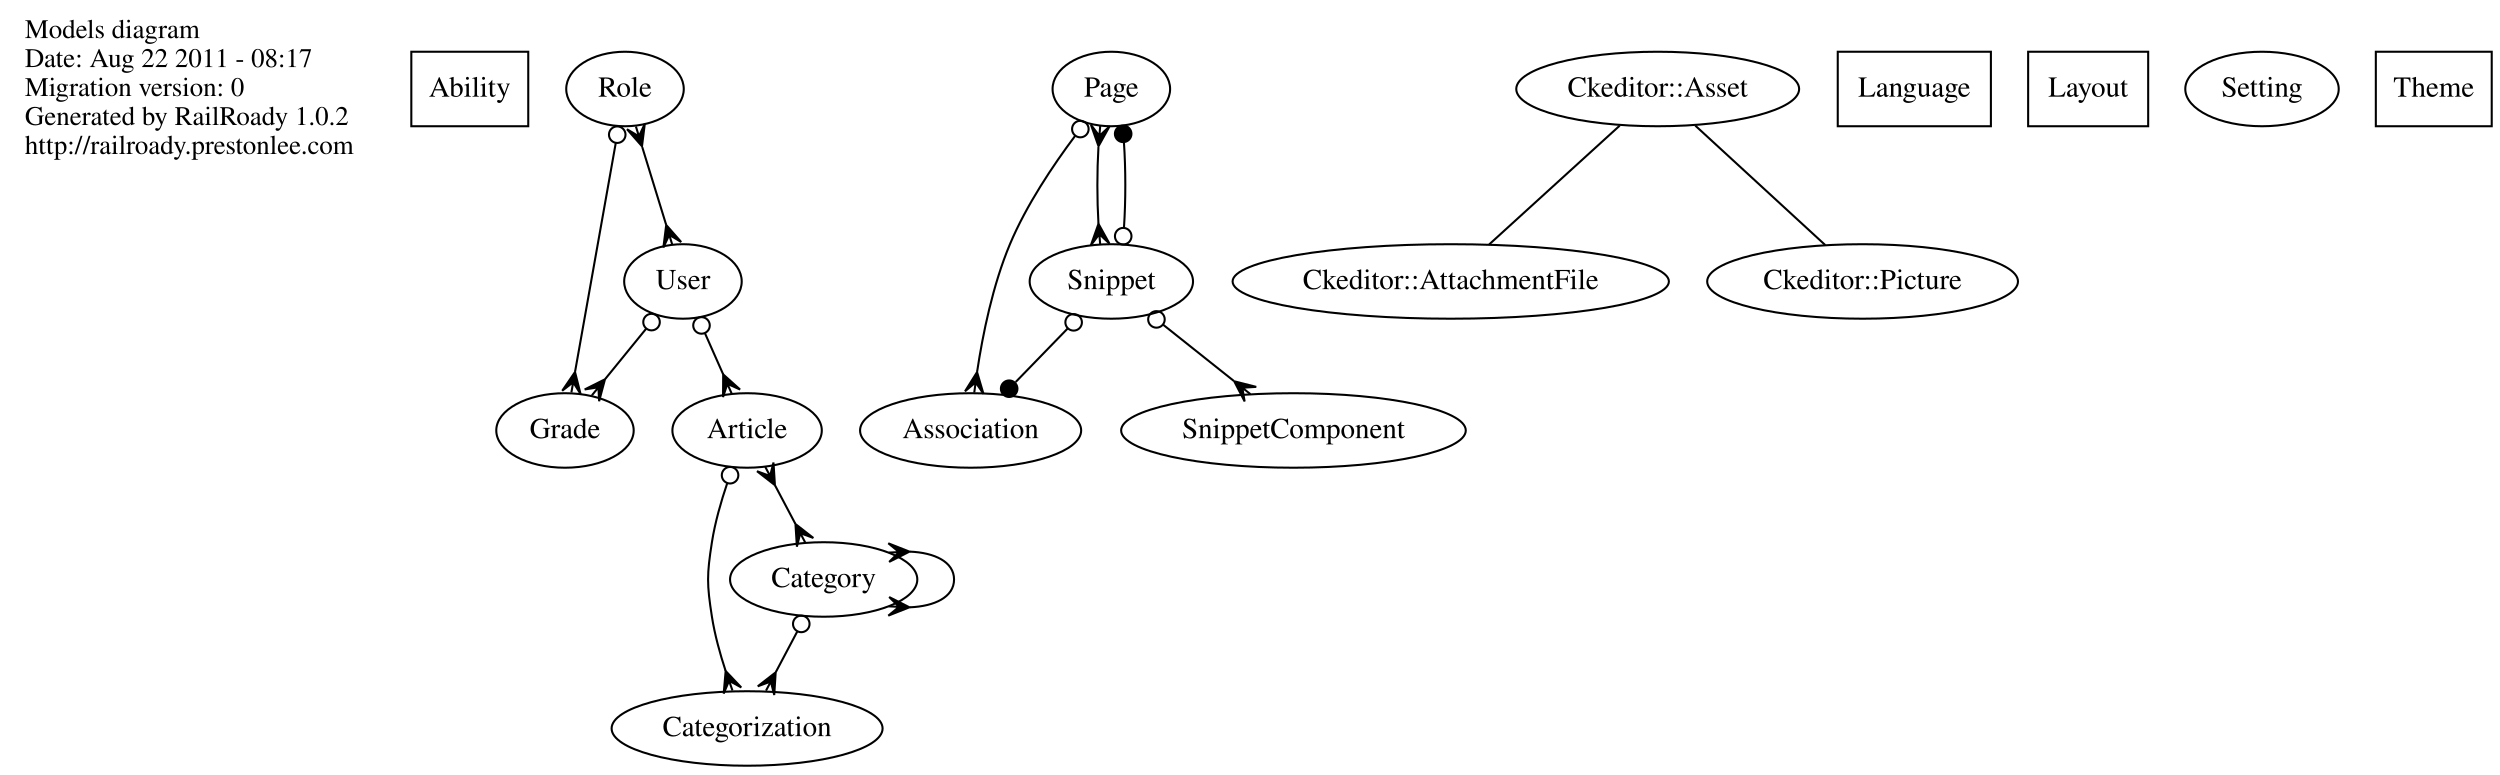
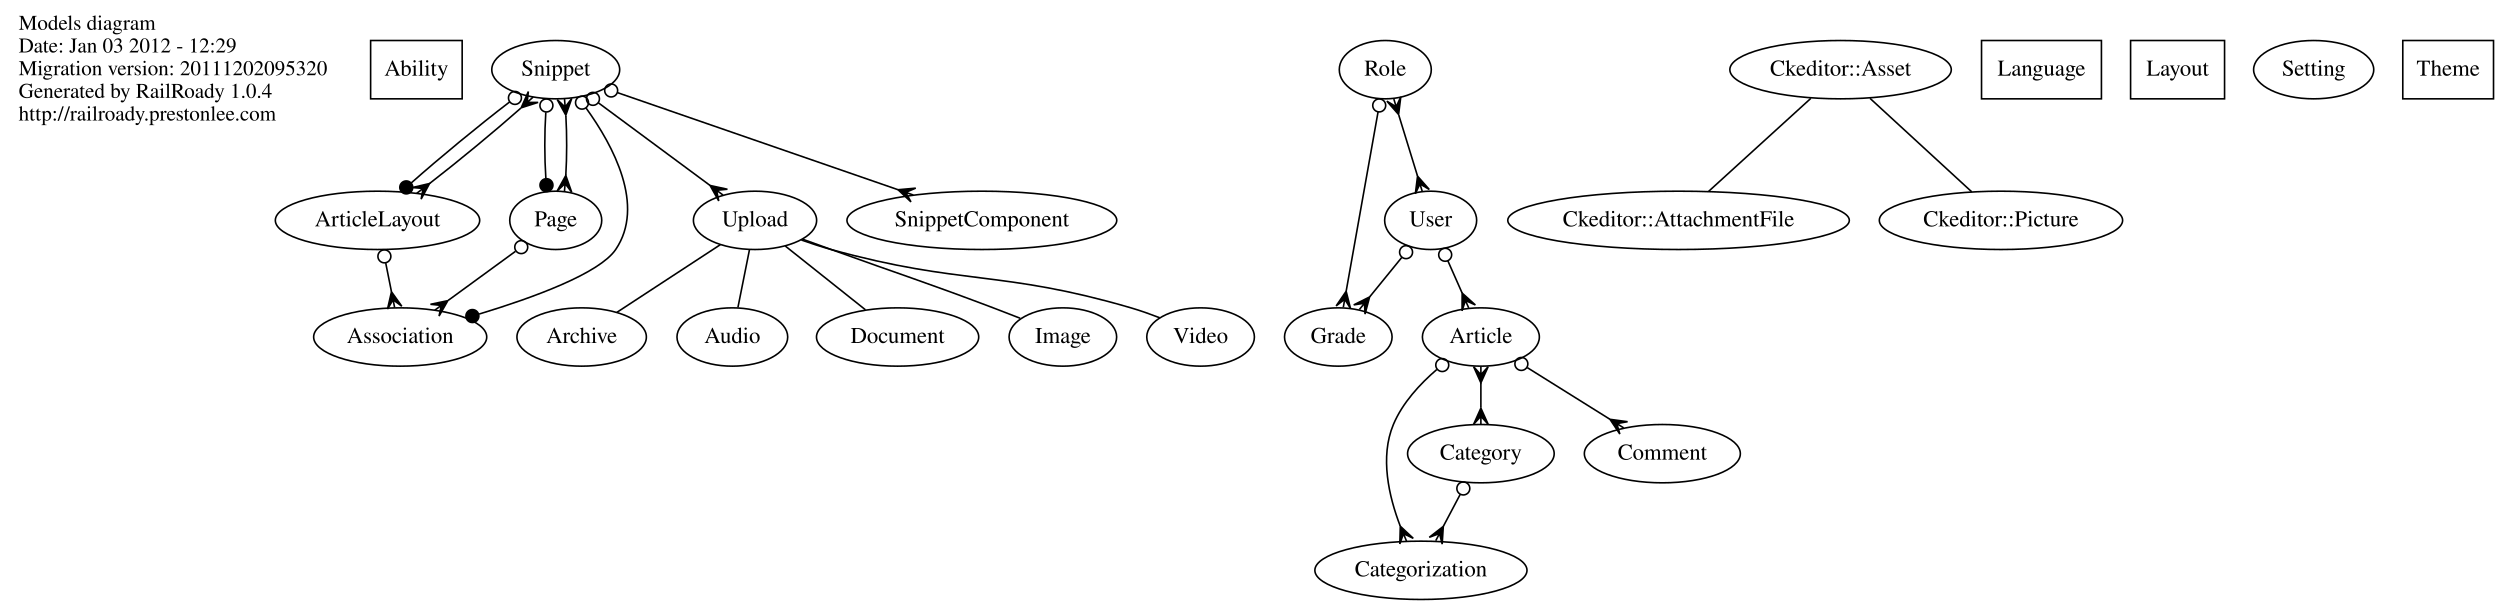
- <svg xmlns="http://www.w3.org/2000/svg" width="1208pt" height="374pt" viewBox="0.00 0.00 1208.00 374.00">
+ <svg xmlns="http://www.w3.org/2000/svg" width="1543pt" height="374pt" viewBox="0.00 0.00 1543.00 374.00">
  <g id="graph1" class="graph" transform="scale(1 1) rotate(0) translate(4 370)">
-     <polygon fill="white" stroke="white" points="-4,5 -4,-370 1205,-370 1205,5 -4,5" />
+     <polygon fill="white" stroke="white" points="-4,5 -4,-370 1540,-370 1540,5 -4,5" />
    <g id="node1" class="node">
-       <text text-anchor="start" x="8" y="-351.6" font-family="Times,serif" font-size="13.00">Models diagram</text>
-       <text text-anchor="start" x="8" y="-337.6" font-family="Times,serif" font-size="13.00">Date: Aug 22 2011 - 08:17</text>
-       <text text-anchor="start" x="8" y="-323.6" font-family="Times,serif" font-size="13.00">Migration version: 0</text>
-       <text text-anchor="start" x="8" y="-309.6" font-family="Times,serif" font-size="13.00">Generated by RailRoady 1.0.2</text>
-       <text text-anchor="start" x="8" y="-295.6" font-family="Times,serif" font-size="13.00">http://railroady.prestonlee.com</text>
+       <text text-anchor="start" x="7.5" y="-351.6" font-family="Times,serif" font-size="13.00">Models diagram</text>
+       <text text-anchor="start" x="7.5" y="-337.6" font-family="Times,serif" font-size="13.00">Date: Jan 03 2012 - 12:29</text>
+       <text text-anchor="start" x="7.5" y="-323.6" font-family="Times,serif" font-size="13.00">Migration version: 20111202095320</text>
+       <text text-anchor="start" x="7.5" y="-309.6" font-family="Times,serif" font-size="13.00">Generated by RailRoady 1.0.4</text>
+       <text text-anchor="start" x="7.5" y="-295.6" font-family="Times,serif" font-size="13.00">http://railroady.prestonlee.com</text>
    </g>
    <g id="node2" class="node">
-       <polygon fill="none" stroke="black" points="251.25,-345 194.75,-345 194.75,-309 251.25,-309 251.25,-345" />
-       <text text-anchor="middle" x="223" y="-323.3" font-family="Times,serif" font-size="14.00">Ability</text>
+       <polygon fill="none" stroke="black" points="281.25,-345 224.75,-345 224.75,-309 281.25,-309 281.25,-345" />
+       <text text-anchor="middle" x="253" y="-323.3" font-family="Times,serif" font-size="14.00">Ability</text>
    </g>
    <g id="node3" class="node">
-       <ellipse fill="none" stroke="black" cx="357" cy="-162" rx="36.096" ry="18" />
-       <text text-anchor="middle" x="357" y="-158.3" font-family="Times,serif" font-size="14.00">Article</text>
+       <ellipse fill="none" stroke="black" cx="355" cy="-162" rx="39.946" ry="18" />
+       <text text-anchor="middle" x="355" y="-158.3" font-family="Times,serif" font-size="14.00">Archive</text>
+     </g>
+     <g id="node4" class="node">
+       <ellipse fill="none" stroke="black" cx="910" cy="-162" rx="36.096" ry="18" />
+       <text text-anchor="middle" x="910" y="-158.3" font-family="Times,serif" font-size="14.00">Article</text>
+     </g>
+     <g id="node8" class="node">
+       <ellipse fill="none" stroke="black" cx="873" cy="-18" rx="65.466" ry="18" />
+       <text text-anchor="middle" x="873" y="-14.3" font-family="Times,serif" font-size="14.00">Categorization</text>
+     </g>
+     <g id="edge4" class="edge">
+       <path fill="none" stroke="black" d="M882.839,-141.982C872.376,-133.013 861.599,-121.341 856,-108 847.576,-87.929 853.226,-63.552 860.196,-45.389" />
+       <ellipse fill="none" stroke="black" cx="886.161" cy="-144.685" rx="4" ry="4" />
+       <polygon fill="black" stroke="black" points="860.263,-45.23 868.274,-37.742 862.193,-40.617 864.123,-36.005 864.123,-36.005 864.123,-36.005 862.193,-40.617 859.972,-34.268 860.263,-45.23 860.263,-45.23" />
+     </g>
+     <g id="node9" class="node">
+       <ellipse fill="none" stroke="black" cx="910" cy="-90" rx="45.244" ry="18" />
+       <text text-anchor="middle" x="910" y="-86.3" font-family="Times,serif" font-size="14.00">Category</text>
+     </g>
+     <g id="edge6" class="edge">
+       <path fill="none" stroke="black" d="M910,-133.665C910,-128.687 910,-123.491 910,-118.507" />
+       <polygon fill="black" stroke="black" points="910,-133.697 905.5,-143.697 910,-138.697 910,-143.697 910,-143.697 910,-143.697 910,-138.697 914.5,-143.697 910,-133.697 910,-133.697" />
+       <polygon fill="black" stroke="black" points="910,-118.104 914.5,-108.104 910,-113.104 910,-108.104 910,-108.104 910,-108.104 910,-113.104 905.5,-108.104 910,-118.104 910,-118.104" />
+     </g>
+     <g id="node13" class="node">
+       <ellipse fill="none" stroke="black" cx="1022" cy="-90" rx="48.144" ry="18" />
+       <text text-anchor="middle" x="1022" y="-86.3" font-family="Times,serif" font-size="14.00">Comment</text>
+     </g>
+     <g id="edge8" class="edge">
+       <path fill="none" stroke="black" d="M938.63,-143.106C954.181,-133.387 973.466,-121.334 989.569,-111.269" />
+       <ellipse fill="none" stroke="black" cx="934.987" cy="-145.383" rx="4" ry="4" />
+       <polygon fill="black" stroke="black" points="989.665,-111.209 1000.53,-109.725 993.905,-108.559 998.145,-105.909 998.145,-105.909 998.145,-105.909 993.905,-108.559 995.76,-102.093 989.665,-111.209 989.665,-111.209" />
    </g>
    <g id="node5" class="node">
-       <ellipse fill="none" stroke="black" cx="357" cy="-18" rx="65.466" ry="18" />
-       <text text-anchor="middle" x="357" y="-14.3" font-family="Times,serif" font-size="14.00">Categorization</text>
+       <ellipse fill="none" stroke="black" cx="229" cy="-234" rx="63.067" ry="18" />
+       <text text-anchor="middle" x="229" y="-230.3" font-family="Times,serif" font-size="14.00">ArticleLayout</text>
+     </g>
+     <g id="node6" class="node">
+       <ellipse fill="none" stroke="black" cx="243" cy="-162" rx="53.418" ry="18" />
+       <text text-anchor="middle" x="243" y="-158.3" font-family="Times,serif" font-size="14.00">Association</text>
+     </g>
+     <g id="edge10" class="edge">
+       <path fill="none" stroke="black" d="M234.072,-207.64C235.216,-201.92 236.434,-195.828 237.592,-190.042" />
+       <ellipse fill="none" stroke="black" cx="233.245" cy="-211.774" rx="4" ry="4" />
+       <polygon fill="black" stroke="black" points="237.618,-189.91 243.992,-180.987 238.599,-185.007 239.579,-180.104 239.579,-180.104 239.579,-180.104 238.599,-185.007 235.167,-179.222 237.618,-189.91 237.618,-189.91" />
+     </g>
+     <g id="node22" class="node">
+       <ellipse fill="none" stroke="black" cx="339" cy="-327" rx="39.469" ry="18" />
+       <text text-anchor="middle" x="339" y="-323.3" font-family="Times,serif" font-size="14.00">Snippet</text>
+     </g>
+     <g id="edge12" class="edge">
+       <path fill="none" stroke="black" d="M261.205,-256.795C279.333,-270.831 301.372,-289.042 317.447,-303.26" />
+       <polygon fill="black" stroke="black" points="261.133,-256.74 255.918,-247.093 257.159,-253.705 253.186,-250.669 253.186,-250.669 253.186,-250.669 257.159,-253.705 250.454,-254.245 261.133,-256.74 261.133,-256.74" />
+       <polygon fill="black" stroke="black" points="317.671,-303.462 322.097,-313.495 321.389,-306.805 325.106,-310.149 325.106,-310.149 325.106,-310.149 321.389,-306.805 328.116,-306.803 317.671,-303.462 317.671,-303.462" />
+     </g>
+     <g id="node7" class="node">
+       <ellipse fill="none" stroke="black" cx="448" cy="-162" rx="34.171" ry="18" />
+       <text text-anchor="middle" x="448" y="-158.3" font-family="Times,serif" font-size="14.00">Audio</text>
+     </g>
+     <g id="edge16" class="edge">
+       <path fill="none" stroke="black" d="M897.223,-64.827C893.886,-58.515 890.274,-51.681 886.883,-45.266" />
+       <ellipse fill="none" stroke="black" cx="899.174" cy="-68.519" rx="4" ry="4" />
+       <polygon fill="black" stroke="black" points="886.804,-45.116 886.11,-34.172 884.468,-40.696 882.131,-36.275 882.131,-36.275 882.131,-36.275 884.468,-40.696 878.153,-38.378 886.804,-45.116 886.804,-45.116" />
+     </g>
+     <g id="node10" class="node">
+       <ellipse fill="none" stroke="black" cx="1132" cy="-327" rx="68.342" ry="18" />
+       <text text-anchor="middle" x="1132" y="-323.3" font-family="Times,serif" font-size="14.00">Ckeditor::Asset</text>
+     </g>
+     <g id="node11" class="node">
+       <ellipse fill="none" stroke="black" cx="1032" cy="-234" rx="105.411" ry="18" />
+       <text text-anchor="middle" x="1032" y="-230.3" font-family="Times,serif" font-size="14.00">Ckeditor::AttachmentFile</text>
+     </g>
+     <g id="edge18" class="edge">
+       <path fill="none" stroke="black" d="M1113.66,-309.309C1095.73,-292.992 1068.57,-268.279 1050.56,-251.893" />
+     </g>
+     <g id="node12" class="node">
+       <ellipse fill="none" stroke="black" cx="1231" cy="-234" rx="75.09" ry="18" />
+       <text text-anchor="middle" x="1231" y="-230.3" font-family="Times,serif" font-size="14.00">Ckeditor::Picture</text>
+     </g>
+     <g id="edge20" class="edge">
+       <path fill="none" stroke="black" d="M1150.16,-309.309C1168.02,-292.89 1195.13,-267.968 1212.96,-251.585" />
+     </g>
+     <g id="node14" class="node">
+       <ellipse fill="none" stroke="black" cx="550" cy="-162" rx="50.068" ry="18" />
+       <text text-anchor="middle" x="550" y="-158.3" font-family="Times,serif" font-size="14.00">Document</text>
+     </g>
+     <g id="node15" class="node">
+       <ellipse fill="none" stroke="black" cx="822" cy="-162" rx="33.199" ry="18" />
+       <text text-anchor="middle" x="822" y="-158.3" font-family="Times,serif" font-size="14.00">Grade</text>
+     </g>
+     <g id="node16" class="node">
+       <ellipse fill="none" stroke="black" cx="652" cy="-162" rx="33.199" ry="18" />
+       <text text-anchor="middle" x="652" y="-158.3" font-family="Times,serif" font-size="14.00">Image</text>
+     </g>
+     <g id="node17" class="node">
+       <polygon fill="none" stroke="black" points="1293,-345 1219,-345 1219,-309 1293,-309 1293,-345" />
+       <text text-anchor="middle" x="1256" y="-323.3" font-family="Times,serif" font-size="14.00">Language</text>
+     </g>
+     <g id="node18" class="node">
+       <polygon fill="none" stroke="black" points="1369,-345 1311,-345 1311,-309 1369,-309 1369,-345" />
+       <text text-anchor="middle" x="1340" y="-323.3" font-family="Times,serif" font-size="14.00">Layout</text>
+     </g>
+     <g id="node19" class="node">
+       <ellipse fill="none" stroke="black" cx="339" cy="-234" rx="28.395" ry="18" />
+       <text text-anchor="middle" x="339" y="-230.3" font-family="Times,serif" font-size="14.00">Page</text>
+     </g>
+     <g id="edge26" class="edge">
+       <path fill="none" stroke="black" d="M314.175,-214.899C301.505,-205.66 285.999,-194.353 272.698,-184.655" />
+       <ellipse fill="none" stroke="black" cx="317.711" cy="-217.477" rx="4" ry="4" />
+       <polygon fill="black" stroke="black" points="272.408,-184.443 266.979,-174.916 268.368,-181.497 264.328,-178.552 264.328,-178.552 264.328,-178.552 268.368,-181.497 261.677,-182.188 272.408,-184.443 272.408,-184.443" />
+     </g>
+     <g id="edge28" class="edge">
+       <path fill="none" stroke="black" d="M345.209,-261.697C345.914,-273.271 345.93,-286.814 345.258,-298.479" />
+       <polygon fill="black" stroke="black" points="345.209,-261.697 348.853,-251.354 344.789,-256.715 344.369,-251.732 344.369,-251.732 344.369,-251.732 344.789,-256.715 339.885,-252.11 345.209,-261.697 345.209,-261.697" />
+       <polygon fill="black" stroke="black" points="345.222,-298.917 339.926,-308.519 344.817,-303.9 344.411,-308.884 344.411,-308.884 344.411,-308.884 344.817,-303.9 348.897,-309.249 345.222,-298.917 345.222,-298.917" />
+     </g>
+     <g id="node20" class="node">
+       <ellipse fill="none" stroke="black" cx="851" cy="-327" rx="28.395" ry="18" />
+       <text text-anchor="middle" x="851" y="-323.3" font-family="Times,serif" font-size="14.00">Role</text>
+     </g>
+     <g id="edge30" class="edge">
+       <path fill="none" stroke="black" d="M846.542,-300.945C841.23,-271.085 832.383,-221.36 826.888,-190.473" />
+       <ellipse fill="none" stroke="black" cx="847.251" cy="-304.926" rx="4" ry="4" />
+       <polygon fill="black" stroke="black" points="826.847,-190.242 829.526,-179.609 825.971,-185.319 825.095,-180.397 825.095,-180.397 825.095,-180.397 825.971,-185.319 820.665,-181.185 826.847,-190.242 826.847,-190.242" />
+     </g>
+     <g id="node25" class="node">
+       <ellipse fill="none" stroke="black" cx="879" cy="-234" rx="28.395" ry="18" />
+       <text text-anchor="middle" x="879" y="-230.3" font-family="Times,serif" font-size="14.00">User</text>
+     </g>
+     <g id="edge32" class="edge">
+       <path fill="none" stroke="black" d="M859.332,-298.922C862.978,-287.073 867.24,-273.218 870.864,-261.443" />
+       <polygon fill="black" stroke="black" points="859.208,-299.326 851.966,-307.56 857.737,-304.105 856.267,-308.884 856.267,-308.884 856.267,-308.884 857.737,-304.105 860.568,-310.207 859.208,-299.326 859.208,-299.326" />
+       <polygon fill="black" stroke="black" points="870.911,-261.29 878.153,-253.056 872.381,-256.511 873.852,-251.732 873.852,-251.732 873.852,-251.732 872.381,-256.511 869.551,-250.409 870.911,-261.29 870.911,-261.29" />
+     </g>
+     <g id="node21" class="node">
+       <ellipse fill="none" stroke="black" cx="1424" cy="-327" rx="37.07" ry="18" />
+       <text text-anchor="middle" x="1424" y="-323.3" font-family="Times,serif" font-size="14.00">Setting</text>
+     </g>
+     <g id="edge38" class="edge">
+       <path fill="none" stroke="black" d="M310.621,-307.149C291.571,-292.581 267.063,-272.386 249.792,-257.066" />
+       <ellipse fill="none" stroke="black" cx="313.826" cy="-309.57" rx="4" ry="4" />
+       <ellipse fill="black" stroke="black" cx="246.755" cy="-254.336" rx="4" ry="4" />
+     </g>
+     <g id="edge34" class="edge">
+       <path fill="none" stroke="black" d="M357.709,-303.33C374.633,-279.894 394.318,-243.018 376,-216 365.992,-201.239 325.416,-186.374 291.685,-176.159" />
+       <ellipse fill="none" stroke="black" cx="355.216" cy="-306.654" rx="4" ry="4" />
+       <ellipse fill="black" stroke="black" cx="287.558" cy="-174.933" rx="4" ry="4" />
+     </g>
+     <g id="edge36" class="edge">
+       <path fill="none" stroke="black" d="M332.878,-300.674C332.033,-287.976 332.041,-272.651 332.9,-259.999" />
+       <ellipse fill="none" stroke="black" cx="333.244" cy="-304.898" rx="4" ry="4" />
+       <ellipse fill="black" stroke="black" cx="333.279" cy="-255.717" rx="4" ry="4" />
+     </g>
+     <g id="node24" class="node">
+       <ellipse fill="none" stroke="black" cx="462" cy="-234" rx="38.021" ry="18" />
+       <text text-anchor="middle" x="462" y="-230.3" font-family="Times,serif" font-size="14.00">Upload</text>
+     </g>
+     <g id="edge42" class="edge">
+       <path fill="none" stroke="black" d="M365.283,-306.555C385.565,-291.549 413.556,-270.841 434.208,-255.562" />
+       <ellipse fill="none" stroke="black" cx="361.978" cy="-309" rx="4" ry="4" />
+       <polygon fill="black" stroke="black" points="434.248,-255.532 444.963,-253.202 438.267,-252.558 442.287,-249.584 442.287,-249.584 442.287,-249.584 438.267,-252.558 439.611,-245.967 434.248,-255.532 434.248,-255.532" />
+     </g>
+     <g id="node47" class="node">
+       <ellipse fill="none" stroke="black" cx="602" cy="-234" rx="83.265" ry="18" />
+       <text text-anchor="middle" x="602" y="-230.3" font-family="Times,serif" font-size="14.00">SnippetComponent</text>
+     </g>
+     <g id="edge40" class="edge">
+       <path fill="none" stroke="black" d="M377.198,-312.783C422.811,-297.001 499.312,-270.531 550.216,-252.918" />
+       <ellipse fill="none" stroke="black" cx="373.206" cy="-314.164" rx="4" ry="4" />
+       <polygon fill="black" stroke="black" points="550.274,-252.898 561.196,-253.88 554.999,-251.263 559.725,-249.628 559.725,-249.628 559.725,-249.628 554.999,-251.263 558.253,-245.375 550.274,-252.898 550.274,-252.898" />
+     </g>
+     <g id="node23" class="node">
+       <polygon fill="none" stroke="black" points="1535,-345 1479,-345 1479,-309 1535,-309 1535,-345" />
+       <text text-anchor="middle" x="1507" y="-323.3" font-family="Times,serif" font-size="14.00">Theme</text>
    </g>
    <g id="edge2" class="edge">
-       <path fill="none" stroke="black" d="M347.377,-136.454C344.387,-127.627 341.487,-117.502 340,-108 337.527,-92.192 337.527,-87.808 340,-72 341.359,-63.312 343.9,-54.104 346.611,-45.843" />
-       <ellipse fill="none" stroke="black" cx="348.77" cy="-140.372" rx="4" ry="4" />
-       <polygon fill="black" stroke="black" points="346.635,-45.775 354.182,-37.819 348.284,-41.055 349.934,-36.335 349.934,-36.335 349.934,-36.335 348.284,-41.055 345.686,-34.85 346.635,-45.775 346.635,-45.775" />
-     </g>
-     <g id="node6" class="node">
-       <ellipse fill="none" stroke="black" cx="394" cy="-90" rx="45.244" ry="18" />
-       <text text-anchor="middle" x="394" y="-86.3" font-family="Times,serif" font-size="14.00">Category</text>
-     </g>
-     <g id="edge4" class="edge">
-       <path fill="none" stroke="black" d="M370.561,-135.345C373.727,-129.354 377.102,-122.97 380.275,-116.966" />
-       <polygon fill="black" stroke="black" points="370.442,-135.57 361.79,-142.308 368.105,-139.99 365.768,-144.411 365.768,-144.411 365.768,-144.411 368.105,-139.99 369.747,-146.514 370.442,-135.57 370.442,-135.57" />
-       <polygon fill="black" stroke="black" points="380.364,-116.797 389.016,-110.059 382.701,-112.377 385.037,-107.956 385.037,-107.956 385.037,-107.956 382.701,-112.377 381.059,-105.853 380.364,-116.797 380.364,-116.797" />
-     </g>
-     <g id="node4" class="node">
-       <ellipse fill="none" stroke="black" cx="465" cy="-162" rx="53.418" ry="18" />
-       <text text-anchor="middle" x="465" y="-158.3" font-family="Times,serif" font-size="14.00">Association</text>
-     </g>
-     <g id="edge6" class="edge">
-       <path fill="none" stroke="black" d="M381.223,-64.827C377.886,-58.515 374.274,-51.681 370.883,-45.266" />
-       <ellipse fill="none" stroke="black" cx="383.174" cy="-68.519" rx="4" ry="4" />
-       <polygon fill="black" stroke="black" points="370.804,-45.116 370.11,-34.172 368.468,-40.696 366.131,-36.275 366.131,-36.275 366.131,-36.275 368.468,-40.696 362.153,-38.378 370.804,-45.116 370.804,-45.116" />
-     </g>
-     <g id="edge8" class="edge">
-       <path fill="none" stroke="black" d="M435.586,-103.456C447.659,-102.974 457,-98.489 457,-90 457,-81.511 447.659,-77.026 435.586,-76.544" />
-       <polygon fill="black" stroke="black" points="435.432,-103.449 425.652,-98.49 430.437,-103.217 425.443,-102.985 425.443,-102.985 425.443,-102.985 430.437,-103.217 425.234,-107.48 435.432,-103.449 435.432,-103.449" />
-       <polygon fill="black" stroke="black" points="435.432,-76.551 425.234,-72.52 430.437,-76.783 425.443,-77.015 425.443,-77.015 425.443,-77.015 430.437,-76.783 425.652,-81.51 435.432,-76.551 435.432,-76.551" />
-     </g>
-     <g id="node7" class="node">
-       <ellipse fill="none" stroke="black" cx="797" cy="-327" rx="68.342" ry="18" />
-       <text text-anchor="middle" x="797" y="-323.3" font-family="Times,serif" font-size="14.00">Ckeditor::Asset</text>
-     </g>
-     <g id="node8" class="node">
-       <ellipse fill="none" stroke="black" cx="697" cy="-234" rx="105.411" ry="18" />
-       <text text-anchor="middle" x="697" y="-230.3" font-family="Times,serif" font-size="14.00">Ckeditor::AttachmentFile</text>
-     </g>
-     <g id="edge10" class="edge">
-       <path fill="none" stroke="black" d="M778.658,-309.309C760.728,-292.992 733.57,-268.279 715.564,-251.893" />
-     </g>
-     <g id="node9" class="node">
-       <ellipse fill="none" stroke="black" cx="896" cy="-234" rx="75.09" ry="18" />
-       <text text-anchor="middle" x="896" y="-230.3" font-family="Times,serif" font-size="14.00">Ckeditor::Picture</text>
-     </g>
-     <g id="edge12" class="edge">
-       <path fill="none" stroke="black" d="M815.158,-309.309C833.021,-292.89 860.134,-267.968 877.957,-251.585" />
-     </g>
-     <g id="node10" class="node">
-       <ellipse fill="none" stroke="black" cx="269" cy="-162" rx="33.199" ry="18" />
-       <text text-anchor="middle" x="269" y="-158.3" font-family="Times,serif" font-size="14.00">Grade</text>
-     </g>
-     <g id="node11" class="node">
-       <polygon fill="none" stroke="black" points="958,-345 884,-345 884,-309 958,-309 958,-345" />
-       <text text-anchor="middle" x="921" y="-323.3" font-family="Times,serif" font-size="14.00">Language</text>
-     </g>
-     <g id="node12" class="node">
-       <polygon fill="none" stroke="black" points="1034,-345 976,-345 976,-309 1034,-309 1034,-345" />
-       <text text-anchor="middle" x="1005" y="-323.3" font-family="Times,serif" font-size="14.00">Layout</text>
-     </g>
-     <g id="node13" class="node">
-       <ellipse fill="none" stroke="black" cx="533" cy="-327" rx="28.395" ry="18" />
-       <text text-anchor="middle" x="533" y="-323.3" font-family="Times,serif" font-size="14.00">Page</text>
+       <path fill="none" stroke="black" d="M440.604,-219.003C422.064,-206.874 395.362,-189.405 376.726,-177.213" />
    </g>
    <g id="edge14" class="edge">
-       <path fill="none" stroke="black" d="M515.479,-304.317C504.89,-290.189 491.947,-270.923 484,-252 475.703,-232.244 470.865,-208.442 468.149,-190.425" />
-       <ellipse fill="none" stroke="black" cx="518.023" cy="-307.64" rx="4" ry="4" />
-       <polygon fill="black" stroke="black" points="468.119,-190.208 471.21,-179.687 467.436,-185.255 466.753,-180.302 466.753,-180.302 466.753,-180.302 467.436,-185.255 462.295,-180.917 468.119,-190.208 468.119,-190.208" />
-     </g>
-     <g id="node16" class="node">
-       <ellipse fill="none" stroke="black" cx="533" cy="-234" rx="39.469" ry="18" />
-       <text text-anchor="middle" x="533" y="-230.3" font-family="Times,serif" font-size="14.00">Snippet</text>
-     </g>
-     <g id="edge16" class="edge">
-       <path fill="none" stroke="black" d="M526.767,-298.912C526.075,-287.232 526.078,-273.604 526.776,-261.941" />
-       <polygon fill="black" stroke="black" points="526.803,-299.344 523.152,-309.684 527.22,-304.327 527.636,-309.309 527.636,-309.309 527.636,-309.309 527.22,-304.327 532.12,-308.935 526.803,-299.344 526.803,-299.344" />
-       <polygon fill="black" stroke="black" points="526.783,-261.859 532.098,-252.267 527.198,-256.876 527.613,-251.893 527.613,-251.893 527.613,-251.893 527.198,-256.876 523.129,-251.519 526.783,-261.859 526.783,-261.859" />
-     </g>
-     <g id="node14" class="node">
-       <ellipse fill="none" stroke="black" cx="298" cy="-327" rx="28.395" ry="18" />
-       <text text-anchor="middle" x="298" y="-323.3" font-family="Times,serif" font-size="14.00">Role</text>
-     </g>
-     <g id="edge18" class="edge">
-       <path fill="none" stroke="black" d="M293.542,-300.945C288.23,-271.085 279.383,-221.36 273.888,-190.473" />
-       <ellipse fill="none" stroke="black" cx="294.251" cy="-304.926" rx="4" ry="4" />
-       <polygon fill="black" stroke="black" points="273.847,-190.242 276.526,-179.609 272.971,-185.319 272.095,-180.397 272.095,-180.397 272.095,-180.397 272.971,-185.319 267.665,-181.185 273.847,-190.242 273.847,-190.242" />
-     </g>
-     <g id="node18" class="node">
-       <ellipse fill="none" stroke="black" cx="326" cy="-234" rx="28.395" ry="18" />
-       <text text-anchor="middle" x="326" y="-230.3" font-family="Times,serif" font-size="14.00">User</text>
-     </g>
-     <g id="edge20" class="edge">
-       <path fill="none" stroke="black" d="M306.332,-298.922C309.978,-287.073 314.24,-273.218 317.864,-261.443" />
-       <polygon fill="black" stroke="black" points="306.208,-299.326 298.966,-307.56 304.737,-304.105 303.267,-308.884 303.267,-308.884 303.267,-308.884 304.737,-304.105 307.568,-310.207 306.208,-299.326 306.208,-299.326" />
-       <polygon fill="black" stroke="black" points="317.911,-261.29 325.153,-253.056 319.381,-256.511 320.852,-251.732 320.852,-251.732 320.852,-251.732 319.381,-256.511 316.551,-250.409 317.911,-261.29 317.911,-261.29" />
-     </g>
-     <g id="node15" class="node">
-       <ellipse fill="none" stroke="black" cx="1089" cy="-327" rx="37.07" ry="18" />
-       <text text-anchor="middle" x="1089" y="-323.3" font-family="Times,serif" font-size="14.00">Setting</text>
+       <path fill="none" stroke="black" d="M458.611,-216.055C456.442,-205.211 453.637,-191.183 451.455,-180.275" />
    </g>
    <g id="edge22" class="edge">
-       <path fill="none" stroke="black" d="M511.901,-211.281C503.911,-203.055 494.804,-193.681 486.755,-185.395" />
-       <ellipse fill="none" stroke="black" cx="514.783" cy="-214.247" rx="4" ry="4" />
-       <ellipse fill="black" stroke="black" cx="483.628" cy="-182.176" rx="4" ry="4" />
+       <path fill="none" stroke="black" d="M480.663,-218.155C495.193,-206.597 515.315,-190.59 530.141,-178.797" />
    </g>
    <g id="edge24" class="edge">
-       <path fill="none" stroke="black" d="M539.115,-260.229C539.969,-272.982 539.961,-288.405 539.092,-301.11" />
-       <ellipse fill="none" stroke="black" cx="538.735" cy="-255.878" rx="4" ry="4" />
-       <ellipse fill="black" stroke="black" cx="538.718" cy="-305.325" rx="4" ry="4" />
-     </g>
-     <g id="node32" class="node">
-       <ellipse fill="none" stroke="black" cx="621" cy="-162" rx="83.265" ry="18" />
-       <text text-anchor="middle" x="621" y="-158.3" font-family="Times,serif" font-size="14.00">SnippetComponent</text>
-     </g>
-     <g id="edge26" class="edge">
-       <path fill="none" stroke="black" d="M557.954,-213.15C568.592,-204.688 581.07,-194.763 592.105,-185.985" />
-       <ellipse fill="none" stroke="black" cx="554.793" cy="-215.665" rx="4" ry="4" />
-       <polygon fill="black" stroke="black" points="592.382,-185.764 603.009,-183.061 596.295,-182.652 600.208,-179.539 600.208,-179.539 600.208,-179.539 596.295,-182.652 597.407,-176.017 592.382,-185.764 592.382,-185.764" />
-     </g>
-     <g id="node17" class="node">
-       <polygon fill="none" stroke="black" points="1200,-345 1144,-345 1144,-309 1200,-309 1200,-345" />
-       <text text-anchor="middle" x="1172" y="-323.3" font-family="Times,serif" font-size="14.00">Theme</text>
-     </g>
-     <g id="edge30" class="edge">
-       <path fill="none" stroke="black" d="M336.601,-209.062C339.448,-202.632 342.542,-195.647 345.439,-189.106" />
-       <ellipse fill="none" stroke="black" cx="334.966" cy="-212.754" rx="4" ry="4" />
-       <polygon fill="black" stroke="black" points="345.442,-189.1 353.605,-181.778 347.466,-184.528 349.491,-179.956 349.491,-179.956 349.491,-179.956 347.466,-184.528 345.376,-178.134 345.442,-189.1 345.442,-189.1" />
-     </g>
-     <g id="edge28" class="edge">
-       <path fill="none" stroke="black" d="M308.287,-211.247C301.981,-203.503 294.848,-194.743 288.408,-186.834" />
-       <ellipse fill="none" stroke="black" cx="310.824" cy="-214.363" rx="4" ry="4" />
-       <polygon fill="black" stroke="black" points="288.324,-186.732 285.499,-176.136 285.167,-182.854 282.01,-178.977 282.01,-178.977 282.01,-178.977 285.167,-182.854 278.52,-181.819 288.324,-186.732 288.324,-186.732" />
+       <path fill="none" stroke="black" d="M491.331,-222.383C497.184,-220.267 503.287,-218.062 509,-216 553.432,-199.967 564.808,-196.685 609,-180 614.407,-177.958 620.174,-175.72 625.671,-173.558" />
+     </g>
+     <g id="node26" class="node">
+       <ellipse fill="none" stroke="black" cx="737" cy="-162" rx="33.221" ry="18" />
+       <text text-anchor="middle" x="737" y="-158.3" font-family="Times,serif" font-size="14.00">Video</text>
+     </g>
+     <g id="edge48" class="edge">
+       <path fill="none" stroke="black" d="M490.605,-221.857C496.626,-219.737 502.978,-217.664 509,-216 589.738,-193.687 613.599,-203.498 694,-180 699.856,-178.289 706.025,-176.095 711.804,-173.856" />
+     </g>
+     <g id="edge46" class="edge">
+       <path fill="none" stroke="black" d="M889.601,-209.062C892.448,-202.632 895.542,-195.647 898.439,-189.106" />
+       <ellipse fill="none" stroke="black" cx="887.966" cy="-212.754" rx="4" ry="4" />
+       <polygon fill="black" stroke="black" points="898.442,-189.1 906.605,-181.778 900.466,-184.528 902.491,-179.956 902.491,-179.956 902.491,-179.956 900.466,-184.528 898.376,-178.134 898.442,-189.1 898.442,-189.1" />
+     </g>
+     <g id="edge44" class="edge">
+       <path fill="none" stroke="black" d="M861.287,-211.247C854.981,-203.503 847.848,-194.743 841.408,-186.834" />
+       <ellipse fill="none" stroke="black" cx="863.824" cy="-214.363" rx="4" ry="4" />
+       <polygon fill="black" stroke="black" points="841.324,-186.732 838.499,-176.136 838.167,-182.854 835.01,-178.977 835.01,-178.977 835.01,-178.977 838.167,-182.854 831.52,-181.819 841.324,-186.732 841.324,-186.732" />
    </g>
  </g>
</svg>
